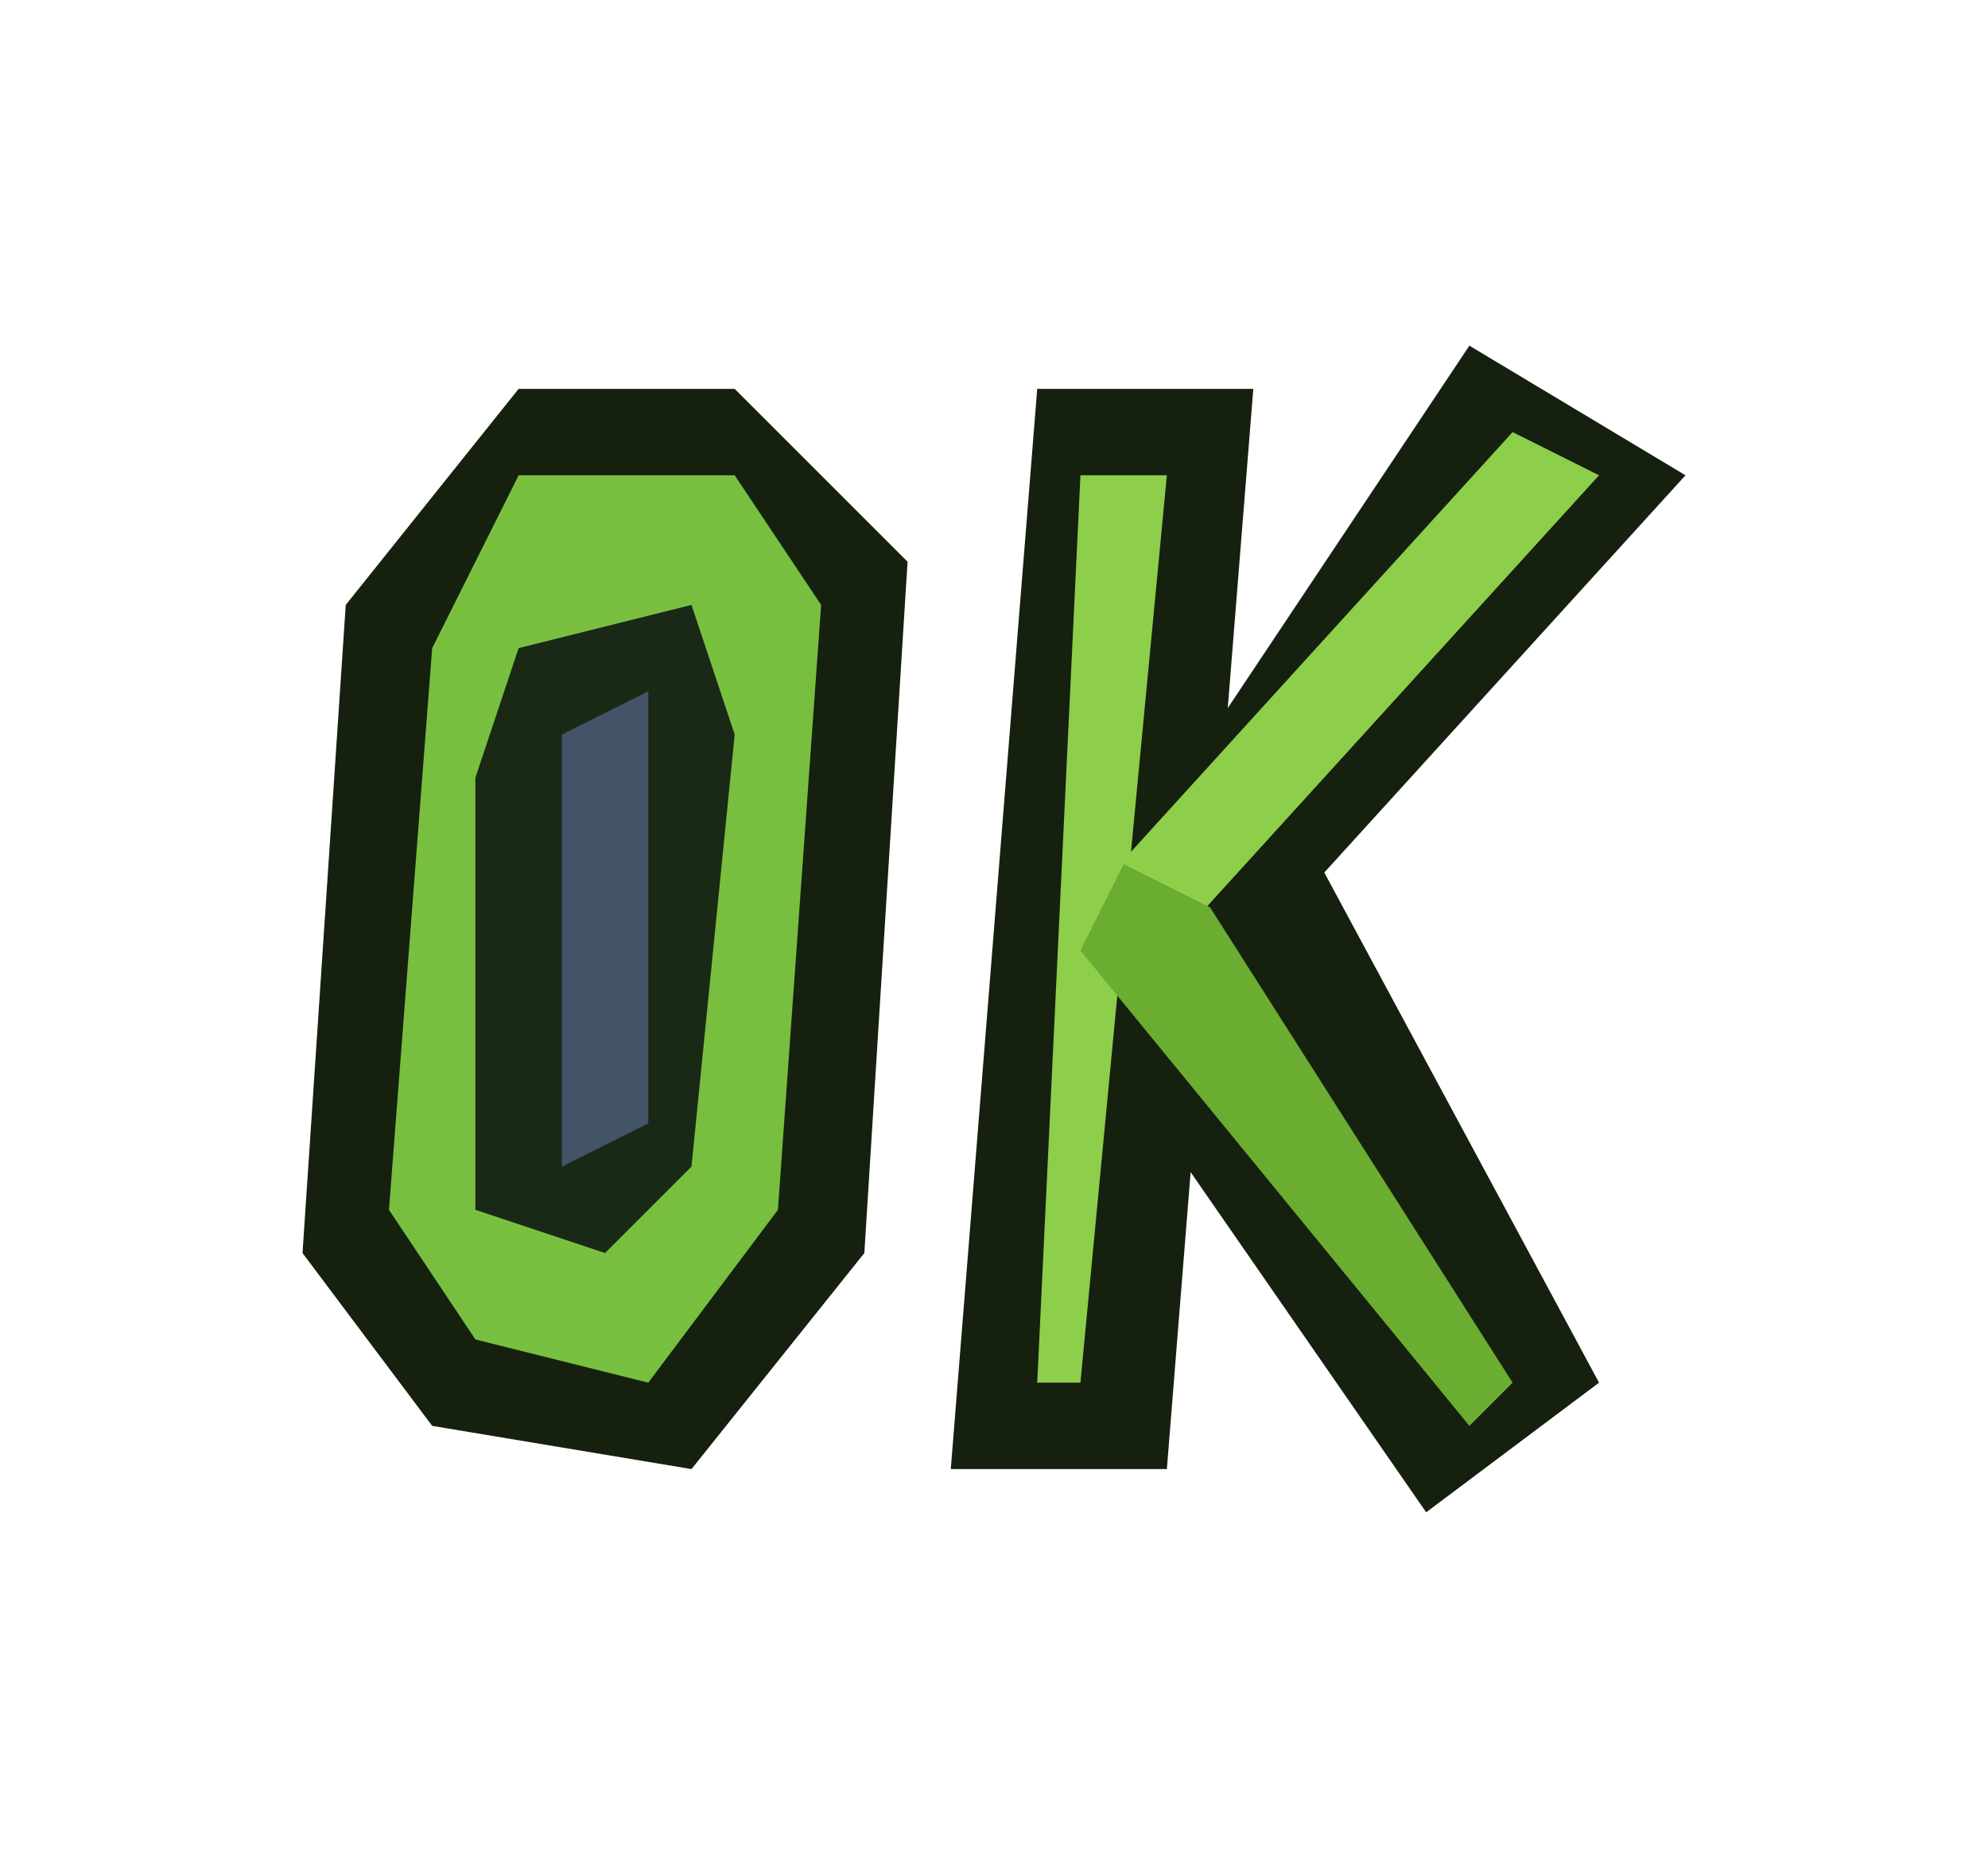
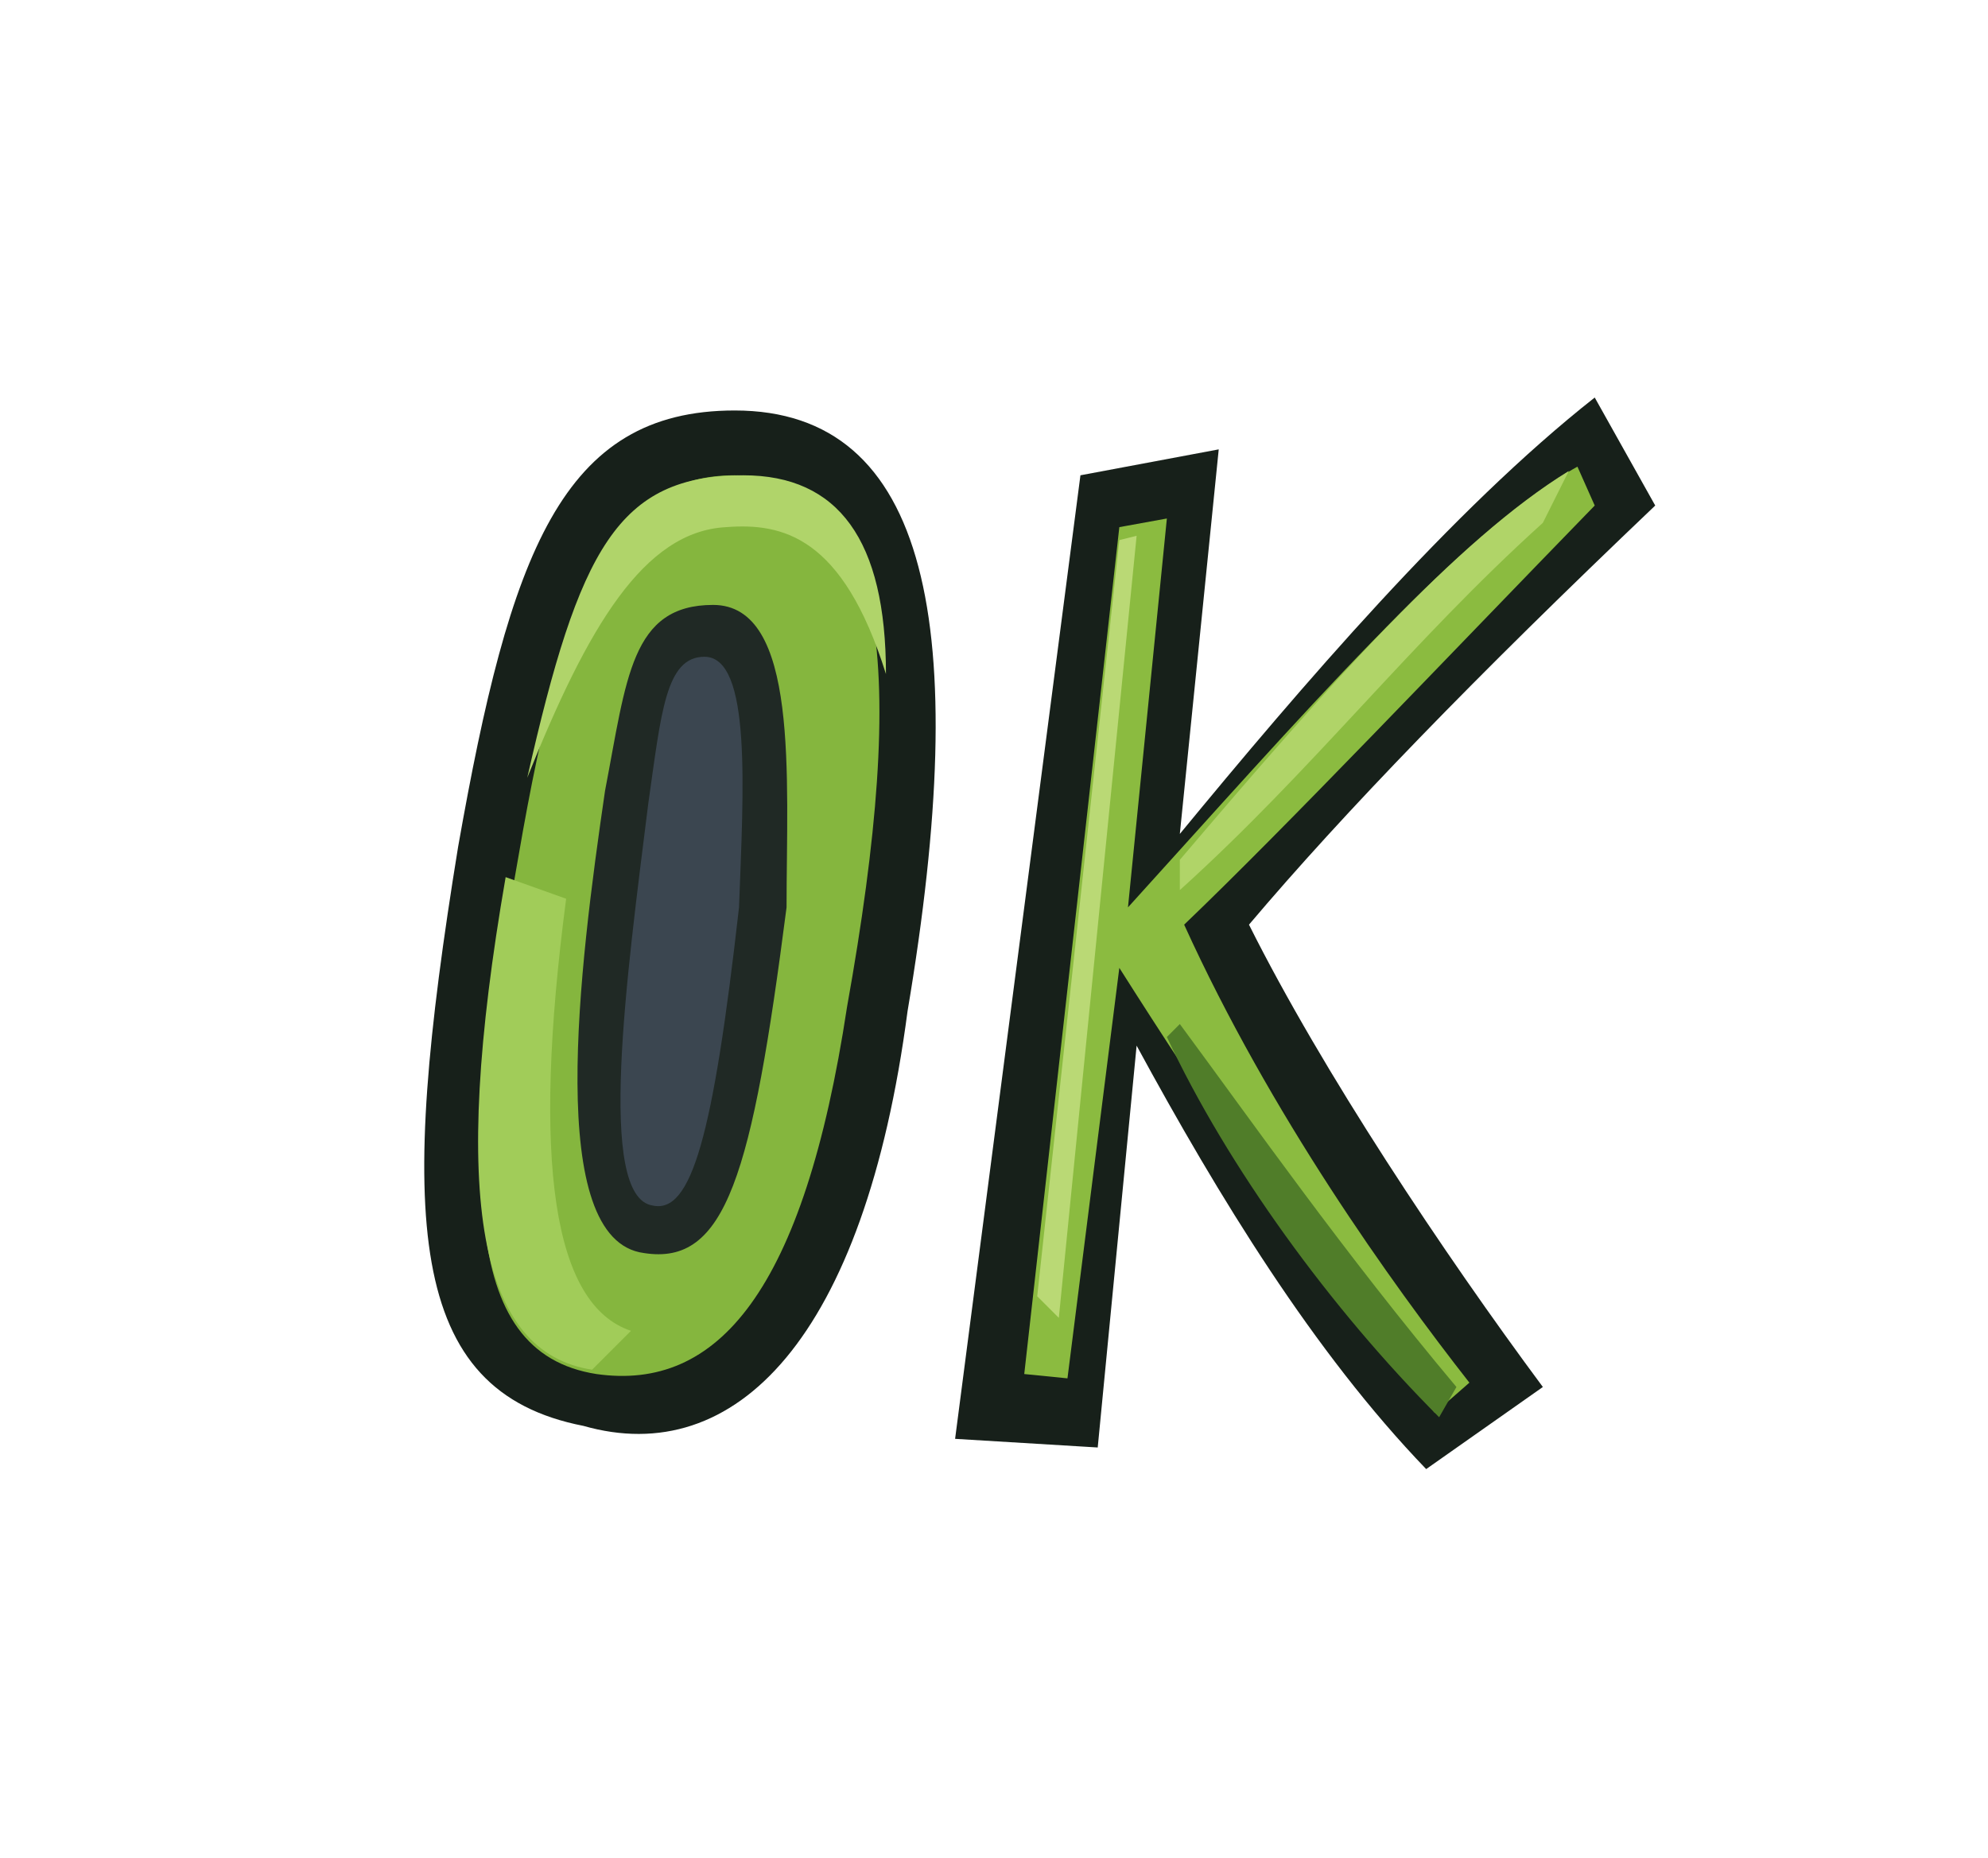
<svg xmlns="http://www.w3.org/2000/svg" viewBox="0 0 46 43" width="46" height="43">
-   <polygon points="12,9 17,9 21,13 20,29 16,34 10,33 7,29 8,14" fill="#15200f" />
-   <polygon points="12,11 17,11 19,14 18,28 15,32 11,31 9,28 10,15" fill="#78bf40" />
-   <polygon points="12,15 16,14 17,17 16,27 14,29 11,28 11,18" fill="#1a2916" />
-   <polygon points="13,17 15,16 15,26 13,27" fill="#435468" />
-   <polygon points="24,9 29,9 27,34 22,34" fill="#15200f" />
-   <polygon points="34,8 39,11 29,22 26,20" fill="#15200f" />
-   <polygon points="26,18 30,19 37,32 33,35 24,22" fill="#15200f" />
-   <polygon points="25,11 27,11 25,32 24,32" fill="#8dce4b" />
-   <polygon points="35,10 37,11 27,22 25,21" fill="#8dce4b" />
-   <polygon points="26,20 28,21 35,32 34,33 25,22" fill="#6bad31" />
+   <path d="M 17,9.5 C 21.5,9.5 22.5,14.5 21,23.4 C 20,31 17,34 13.5,33 C 9.4,32.2 9.2,28.2 10.6,19.6 C 11.8,12.8 13,9.5 17,9.5 Z" fill="#17201a" />
+   <path d="M 17,11 C 20.6,11 21,15.5 19.6,23.3 C 18.6,29.9 16.6,32.2 13.8,31.8 C 10.6,31.3 10.7,27.1 12,19.8 C 13.1,13.4 14.3,11 17,11 Z" fill="#85b63e" />
+   <path d="M 12.2,18 C 13.4,12.7 14.3,11 17.2,11 C 19.4,11 20.5,12.5 20.5,15.6 C 19.5,12.4 18.1,12.1 16.8,12.2 C 14.9,12.3 13.6,14.5 12.2,18 Z" fill="#b0d46a" />
+   <path d="M 11.7,20.3 C 10.4,27.8 11.1,31.3 13.7,31.7 L 14.6,30.8 C 12.8,30.2 12.3,26.9 13.1,20.8 Z" fill="#a1cc59" />
+   <path d="M 16.5,14 C 18.5,14 18.2,18 18.2,21 C 17.4,27.2 16.8,29.3 14.9,29 C 12.6,28.7 13.4,22.4 14,18.3 C 14.5,15.7 14.6,14 16.5,14 Z" fill="#202925" />
+   <path d="M 16.3,15.2 C 17.4,15.2 17.2,18.3 17.1,21 C 16.5,26.3 16,28.1 15.1,27.9 C 13.8,27.7 14.5,22.6 15,18.6 C 15.3,16.5 15.4,15.2 16.3,15.2 Z" fill="#3b4650" />
+   <path d="M 25,11 L 28.2,10.4 L 27.3,19.3 C 30.1,15.9 33.6,11.8 36.9,9.2 L 38.3,11.7 C 34.1,15.7 31.1,18.8 28.9,21.4 C 30.6,24.8 33.4,29 35.7,32.1 L 33,34 C 30.4,31.3 28.2,27.7 26.3,24.2 L 25.4,33.5 L 22.1,33.3 Z" fill="#17201a" />
+   <path d="M 23.7,31.8 L 25.9,12.2 L 27,12 L 26.1,21 C 30,16.7 33.8,12.3 36.5,10.8 L 36.9,11.7 C 33.4,15.3 29.8,19.1 27.4,21.4 C 29.4,25.8 32.2,29.7 34,32 L 33.2,32.7 C 30.4,29.3 27.8,25.4 25.9,22.4 L 24.7,31.9 Z" fill="#8bbb40" />
+   <polygon points="24,30 25.9,12.5 26.3,12.4 24.5,30.5" fill="#bad975" />
+   <path d="M 27.3,19.9 C 30.7,15.9 33.7,12.5 36.3,10.9 L 35.7,12.1 C 32.6,14.9 30.4,17.8 27.3,20.6 Z" fill="#b0d468" />
+   <path d="M 27,24 C 28.4,27 30.8,30.3 33.3,32.8 L 33.7,32.1 C 31.1,29 29,26 27.3,23.7 Z" fill="#507d29" />
</svg>
